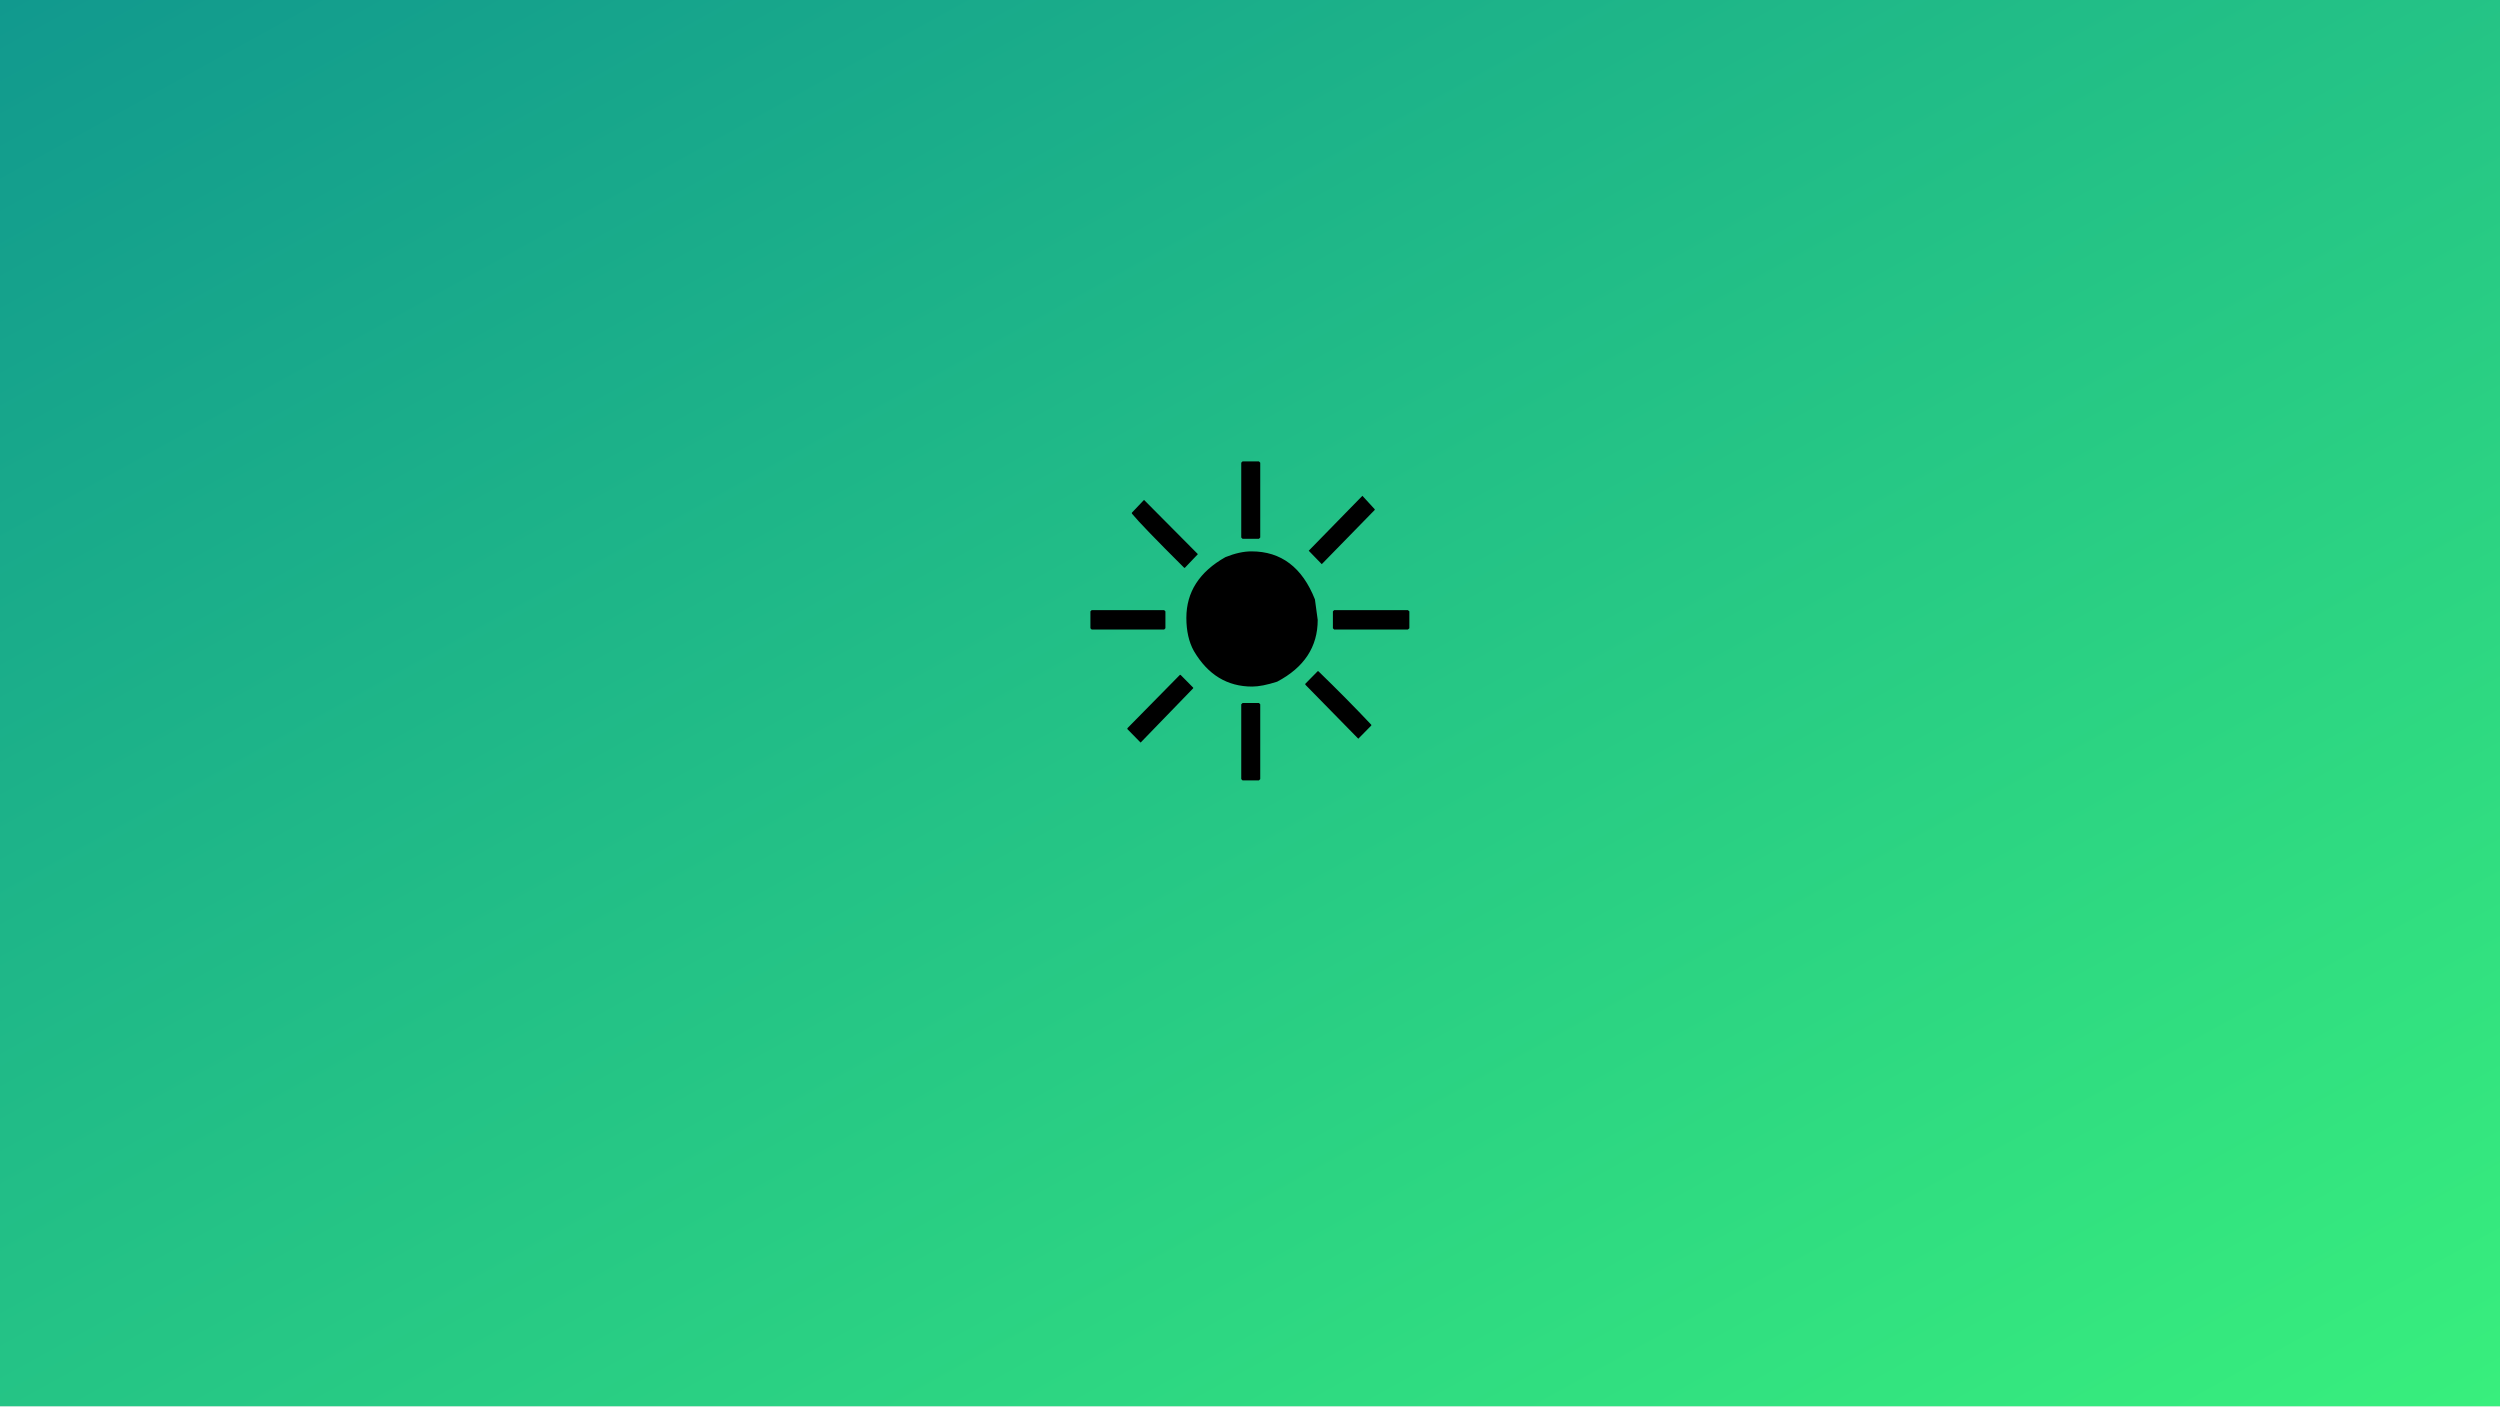
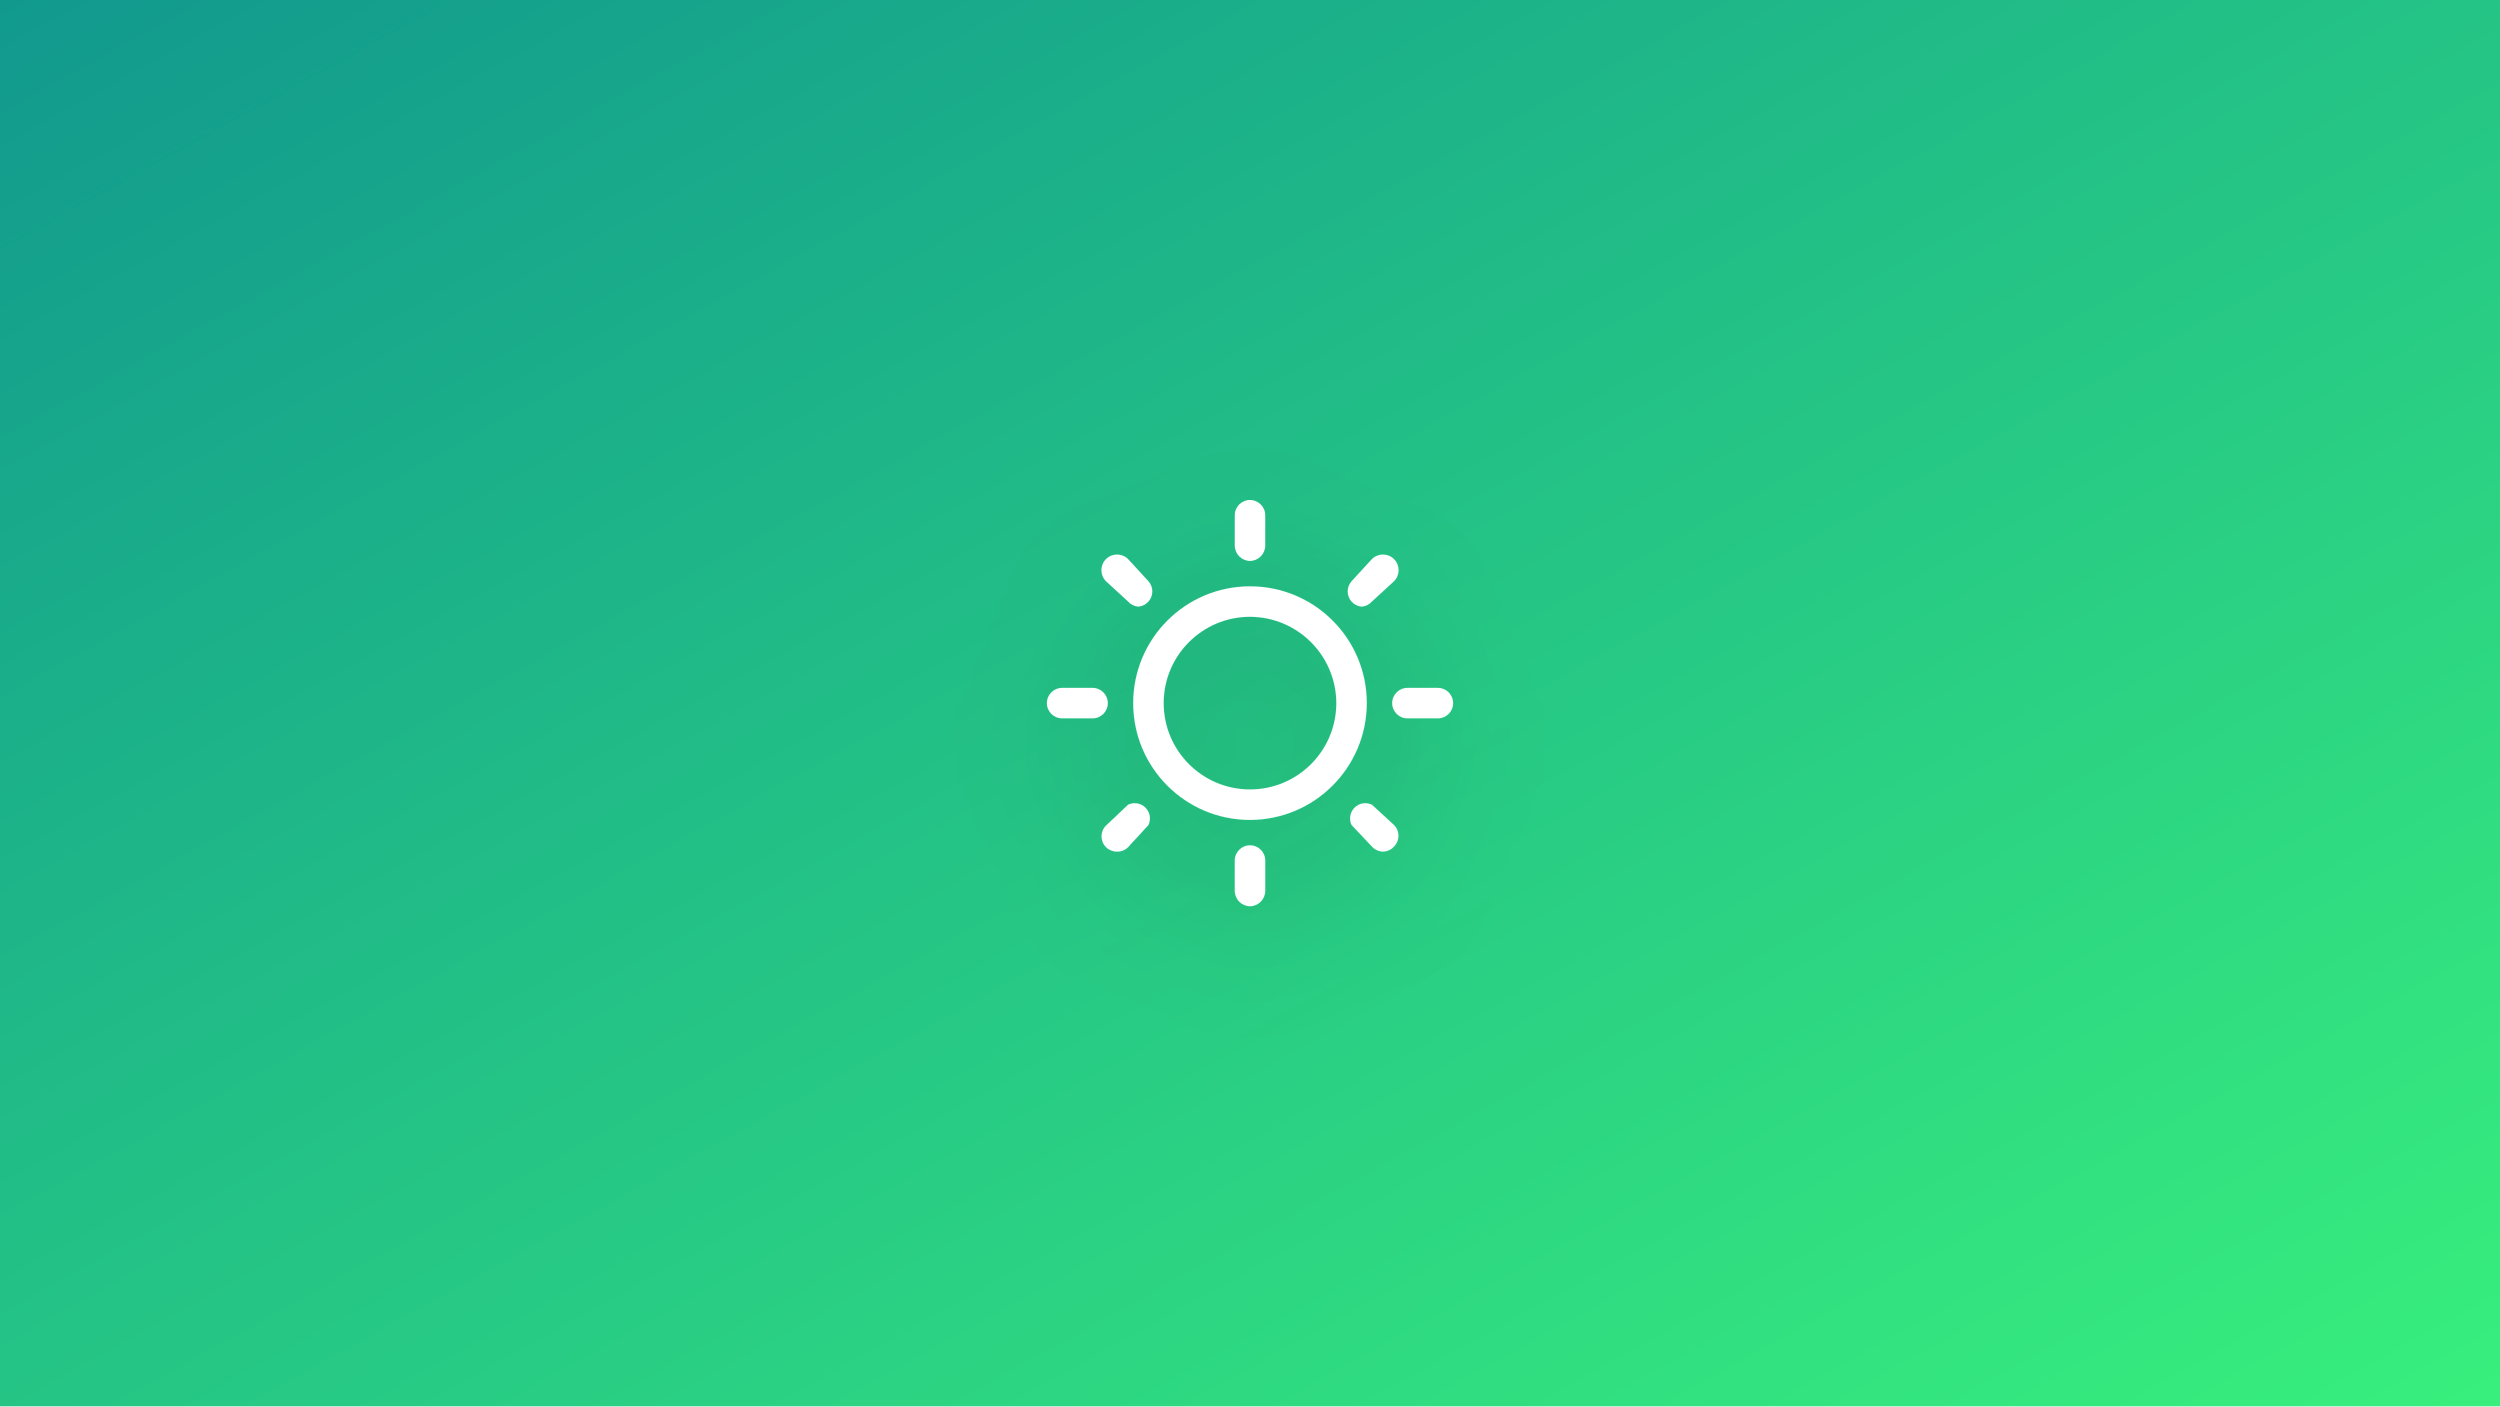
<svg xmlns="http://www.w3.org/2000/svg" viewBox="0 0 800 450">
  <defs>
    <linearGradient id="g" x1="0%" y1="0%" x2="100%" y2="100%">
      <stop offset="0%" style="stop-color:#11998E" />
      <stop offset="100%" style="stop-color:#38EF7D" />
    </linearGradient>
+     <filter id="ds" x="-50%" y="-50%" width="200%" height="200%">
+       <feDropShadow dx="0" dy="2" stdDeviation="3" flood-color="#000" flood-opacity="0.2" />
+     </filter>
  </defs>
  <rect width="800" height="450" fill="url(#g)" />
-   <text x="400" y="210" font-size="140" text-anchor="middle" dominant-baseline="middle" font-family="serif">☀️</text>
+   <g fill="#fff" filter="url(#ds)" transform="translate(322,147) scale(6.5)">
+     <path d="M12,17.75A5.75,5.75,0,1,1,17.75,12,5.76,5.76,0,0,1,12,17.75Zm0-10A4.25,4.25,0,1,0,16.25,12,4.26,4.26,0,0,0,12,7.75Z" />
+     <path d="M12,5a.76.76,0,0,1-.75-.75V2.75a.75.75,0,0,1,1.5,0v1.5A.76.76,0,0,1,12,5Z" />
+     <path d="M12,22a.76.76,0,0,1-.75-.75v-1.5a.75.75,0,0,1,1.5,0v1.5A.76.76,0,0,1,12,22Z" />
+     <path d="M21.25,12.75h-1.5a.75.75,0,0,1,0-1.5h1.5a.75.75,0,0,1,0,1.5Z" />
+     <path d="M4.25,12.75H2.75a.75.75,0,0,1,0-1.5h1.5a.75.75,0,0,1,0,1.5Z" />
+     <path d="M6.5,7.25A.74.74,0,0,1,6,7L4.91,6A.75.75,0,1,1,6,4.91L7,6A.75.75,0,0,1,7,7,.74.74,0,0,1,6.5,7.25Z" />
+     <path d="M18.56,19.31a.74.74,0,0,1-.53-.22L17,18A.75.75,0,0,1,18,17L19.09,18a.75.75,0,0,1,0,1.06A.74.74,0,0,1,18.56,19.31Z" />
+     <path d="M17.5,7.25A.74.74,0,0,1,17,7,.75.75,0,0,1,17,6L18,4.91A.75.75,0,1,1,19.09,6L18,7A.74.74,0,0,1,17.5,7.25Z" />
+     <path d="M5.44,19.31a.74.74,0,0,1-.53-.22.75.75,0,0,1,0-1.06L6,17A.75.75,0,0,1,7,18L6,19.09A.74.74,0,0,1,5.44,19.31Z" />
+   </g>
</svg>
